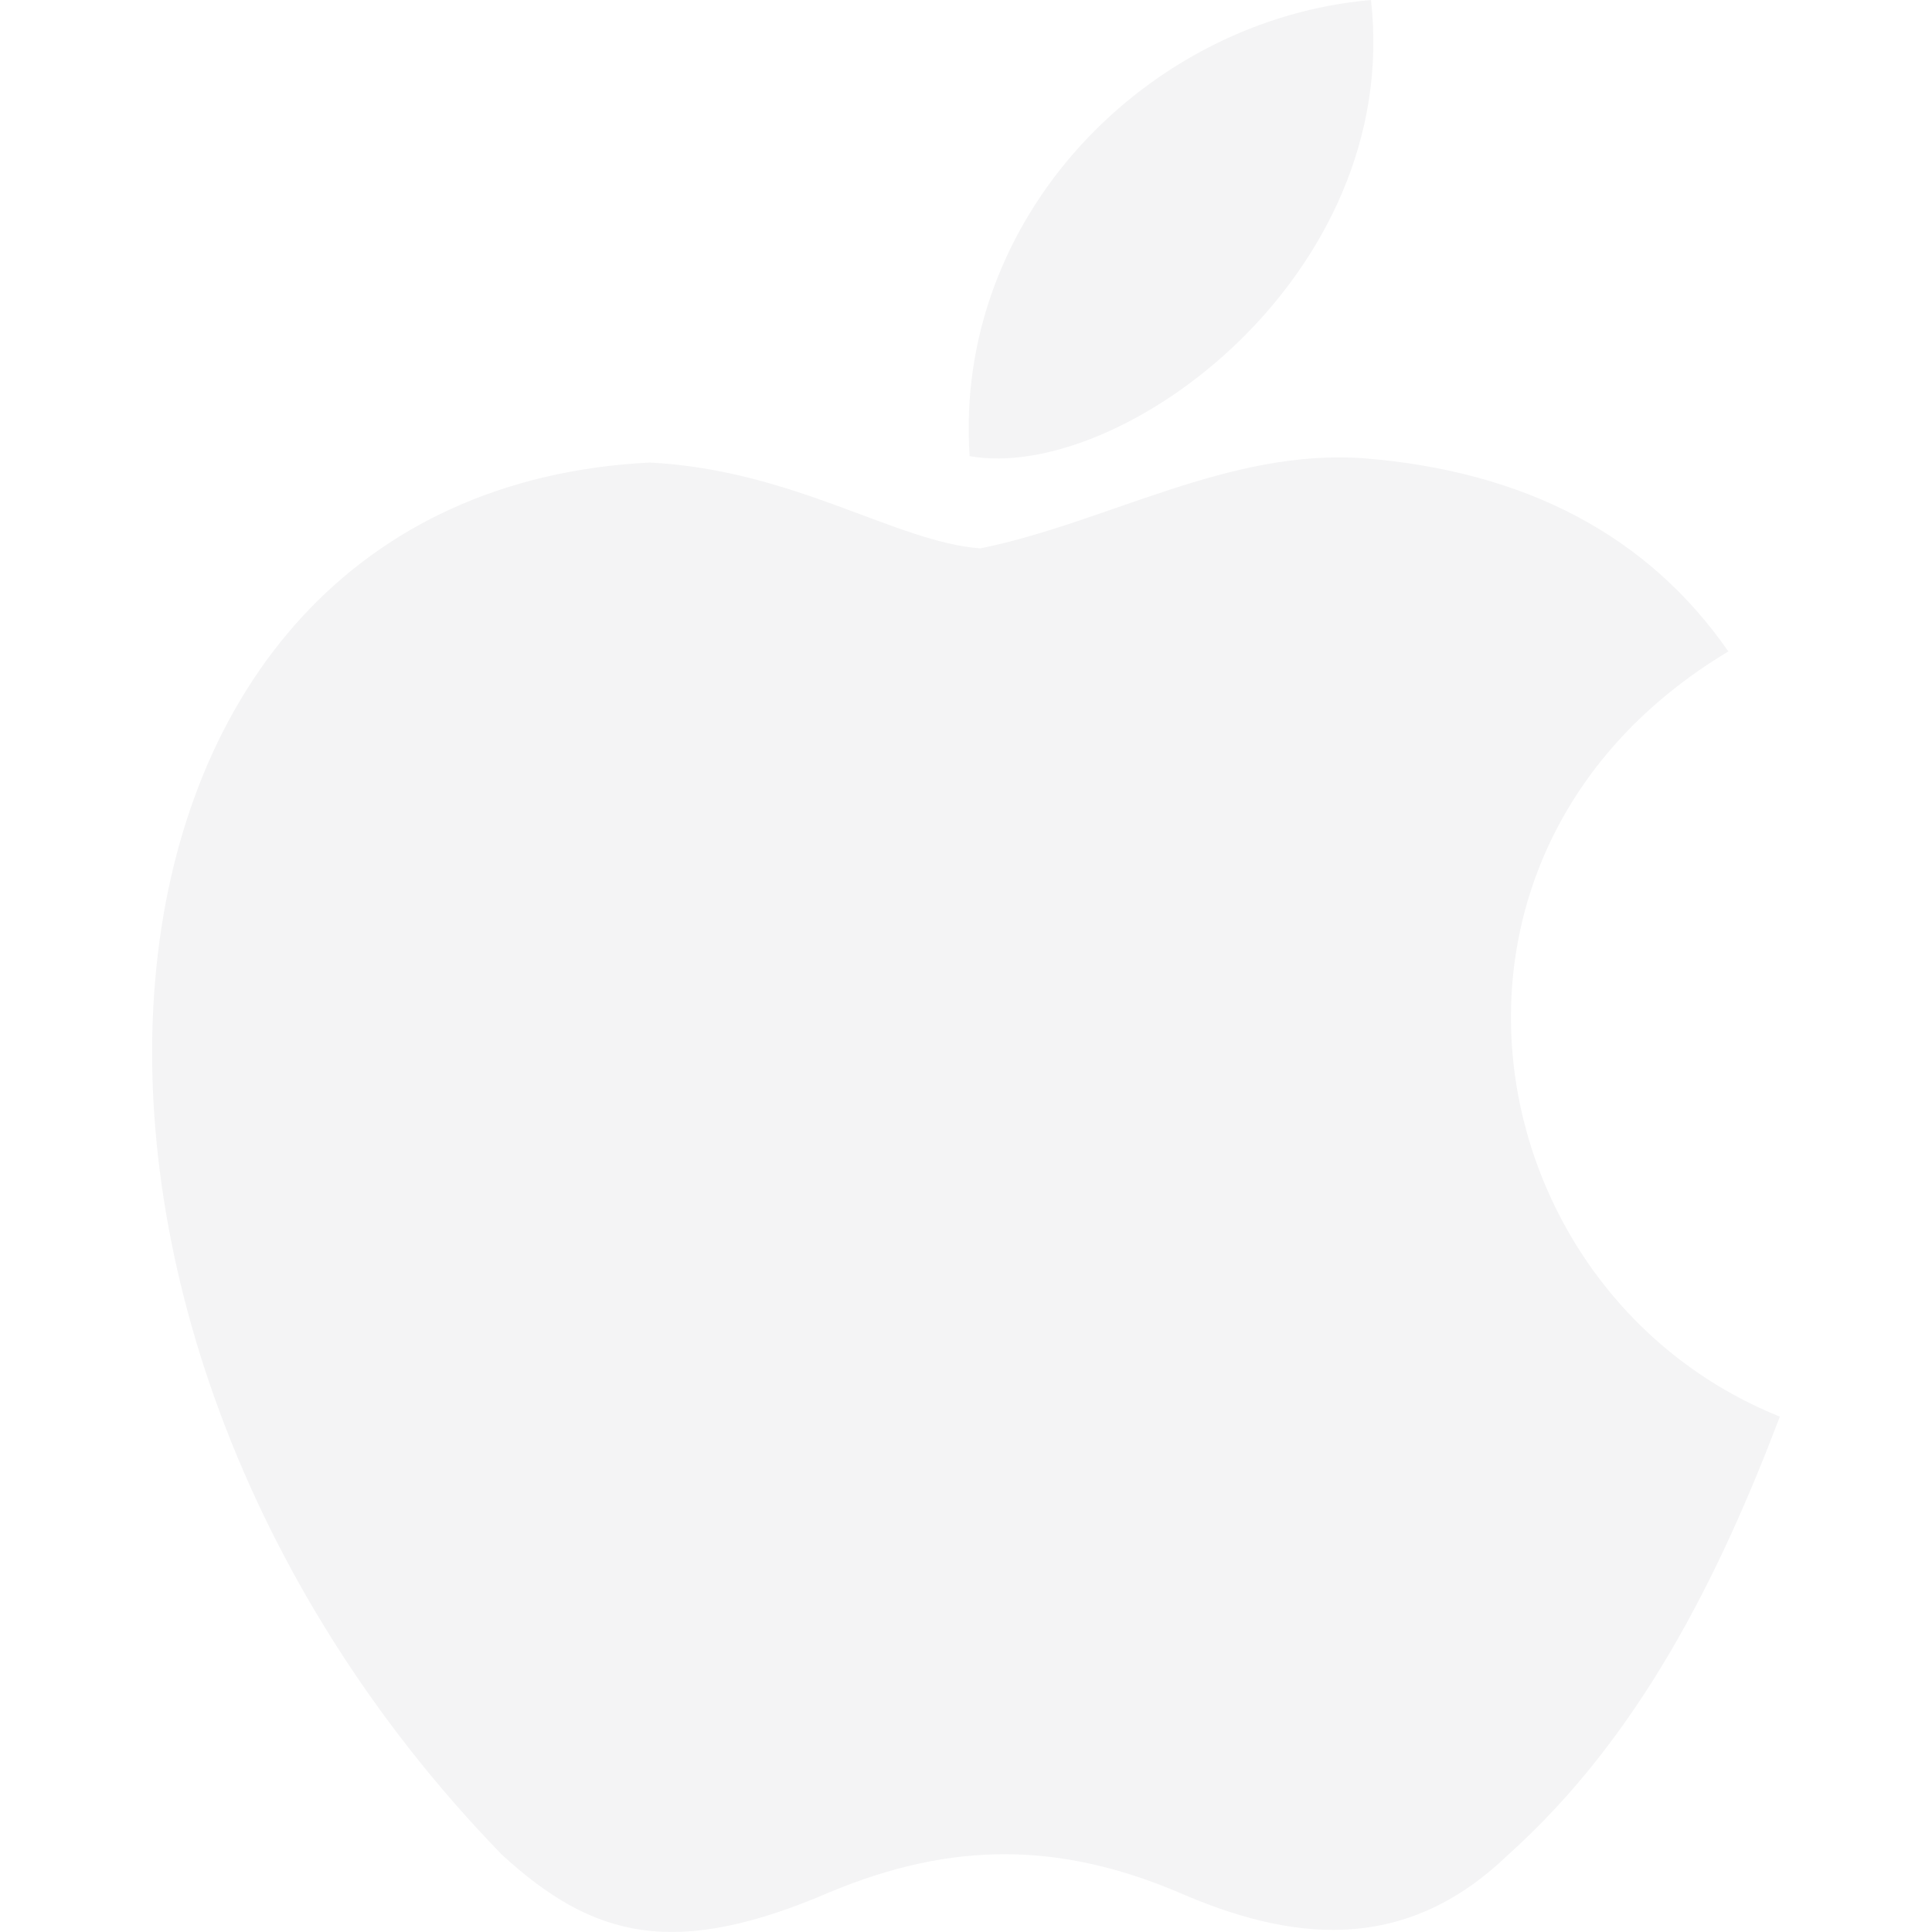
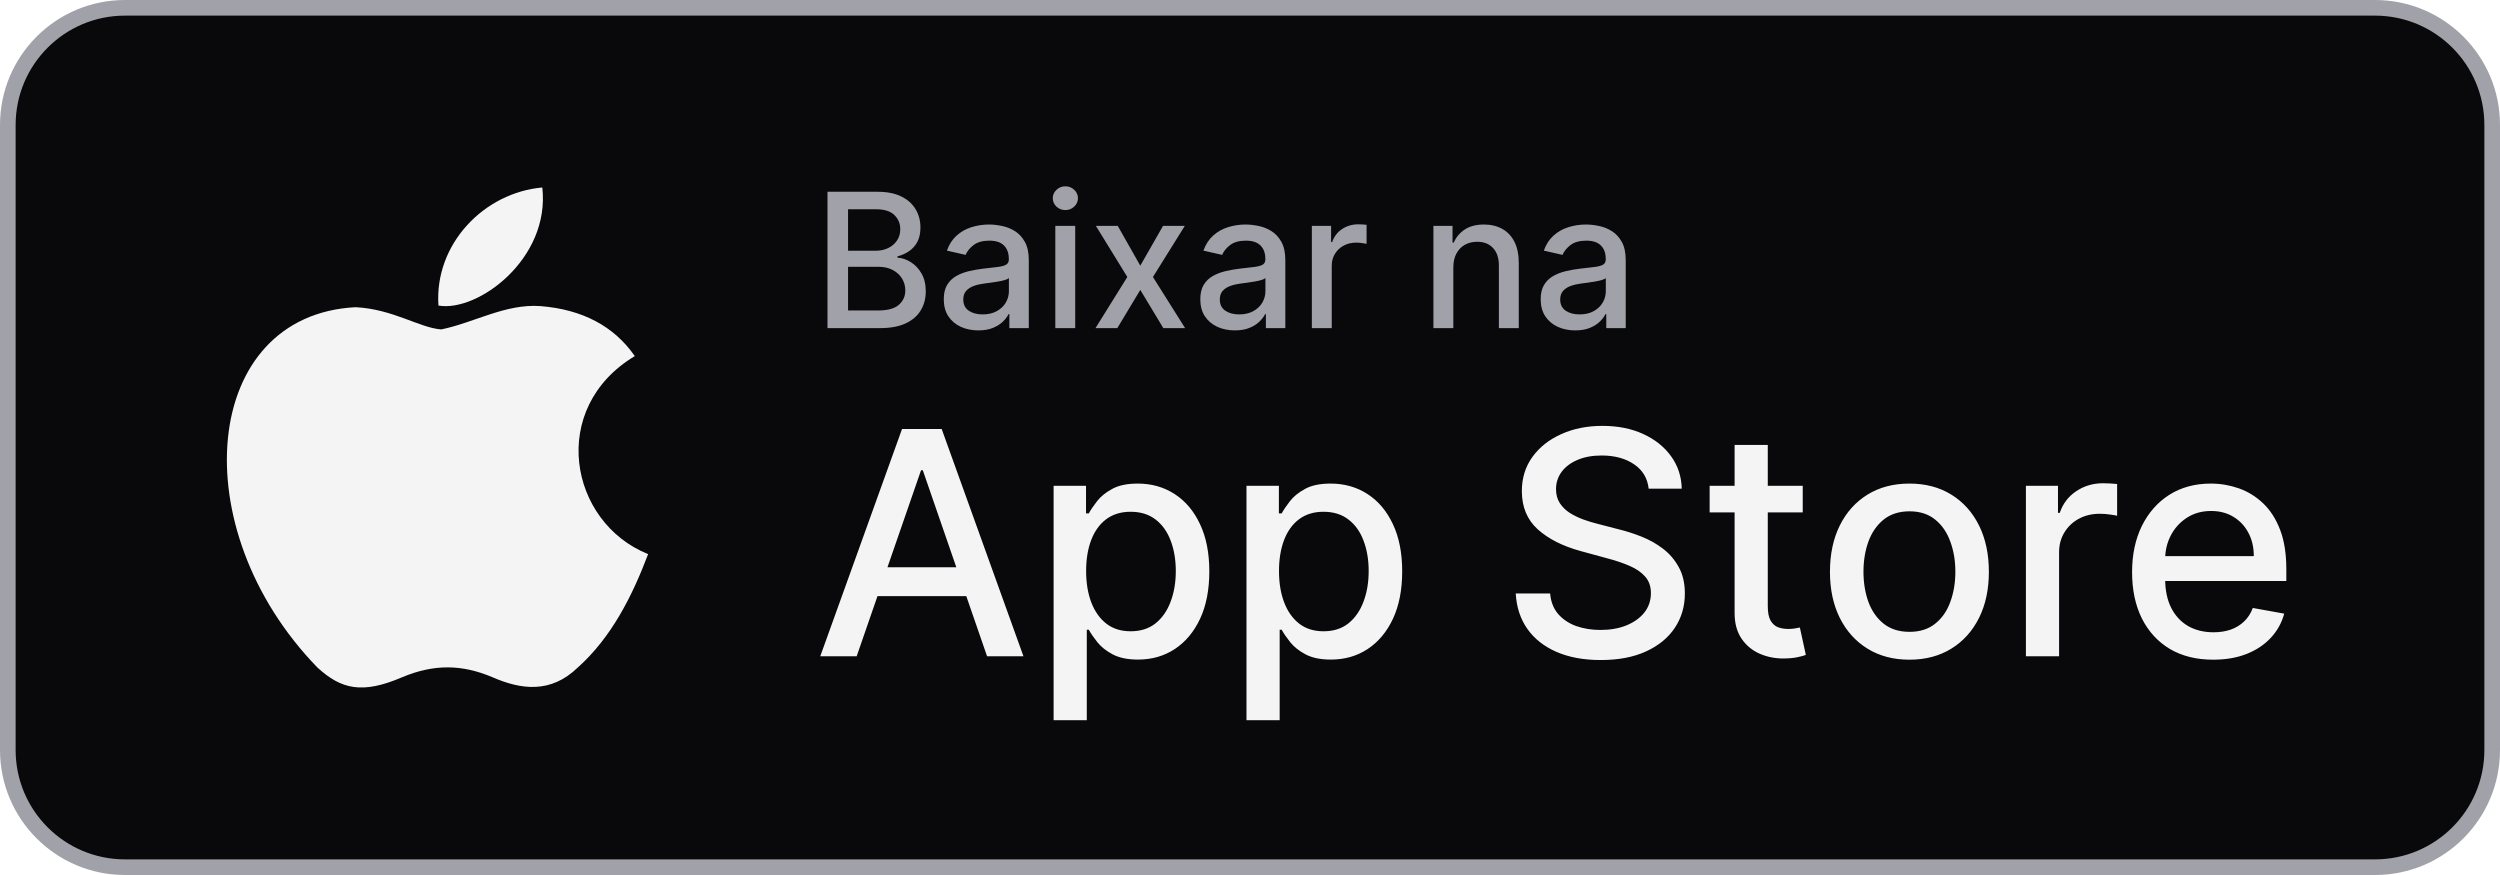
- <svg xmlns="http://www.w3.org/2000/svg" width="32" height="32" viewBox="0 0 32 32" fill="none">
-   <path d="M24.983 30.716C23.241 32.405 21.339 32.138 19.508 31.338C17.57 30.521 15.793 30.485 13.749 31.338C11.189 32.44 9.838 32.12 8.309 30.716C-0.365 21.775 0.915 8.159 10.762 7.661C13.162 7.786 14.833 8.977 16.237 9.083C18.335 8.657 20.343 7.43 22.583 7.59C25.267 7.803 27.294 8.87 28.627 10.79C23.081 14.114 24.396 21.419 29.48 23.464C28.467 26.13 27.151 28.779 24.965 30.734L24.983 30.716ZM16.06 7.555C15.793 3.591 19.01 0.32 22.708 0C23.223 4.586 18.548 7.999 16.06 7.555Z" fill="#F4F4F5" />
+ <svg xmlns="http://www.w3.org/2000/svg" width="160" height="56" viewBox="0 0 160 56" fill="none">
+   <rect x="0.5" y="0.5" width="159" height="55" rx="7.5" fill="#09090B" />
+   <rect x="0.5" y="0.5" width="159" height="55" rx="7.5" stroke="#A1A1AA" />
+   <path d="M36.983 42.716C35.241 44.405 33.339 44.138 31.508 43.338C29.57 42.521 27.793 42.485 25.749 43.338C23.189 44.44 21.838 44.12 20.309 42.716C11.635 33.775 12.915 20.159 22.762 19.661C25.162 19.786 26.833 20.977 28.237 21.083C30.335 20.657 32.343 19.43 34.583 19.59C37.267 19.803 39.294 20.87 40.627 22.79C35.081 26.114 36.396 33.419 41.48 35.464C40.467 38.13 39.151 40.779 36.965 42.734L36.983 42.716ZM28.06 19.555C27.793 15.591 31.01 12.32 34.708 12C35.223 16.586 30.548 19.999 28.06 19.555Z" fill="#F4F4F5" />
+   <path d="M52.959 21V12.273H56.155C56.774 12.273 57.287 12.375 57.693 12.579C58.099 12.781 58.403 13.055 58.605 13.402C58.807 13.746 58.908 14.133 58.908 14.565C58.908 14.929 58.841 15.236 58.707 15.486C58.574 15.733 58.395 15.932 58.17 16.082C57.949 16.23 57.705 16.338 57.438 16.406V16.491C57.727 16.506 58.01 16.599 58.285 16.773C58.564 16.943 58.794 17.186 58.976 17.501C59.158 17.817 59.249 18.2 59.249 18.652C59.249 19.098 59.144 19.499 58.933 19.854C58.726 20.206 58.405 20.486 57.97 20.693C57.535 20.898 56.98 21 56.304 21H52.959ZM54.276 19.871H56.176C56.807 19.871 57.258 19.749 57.531 19.504C57.804 19.26 57.94 18.954 57.94 18.588C57.94 18.312 57.871 18.06 57.731 17.829C57.592 17.599 57.394 17.416 57.135 17.28C56.879 17.143 56.575 17.075 56.223 17.075H54.276V19.871ZM54.276 16.048H56.04C56.335 16.048 56.601 15.992 56.837 15.878C57.075 15.764 57.264 15.605 57.403 15.401C57.545 15.193 57.617 14.949 57.617 14.668C57.617 14.307 57.49 14.004 57.237 13.76C56.984 13.516 56.597 13.393 56.074 13.393H54.276V16.048ZM62.613 21.145C62.198 21.145 61.823 21.068 61.488 20.915C61.153 20.759 60.887 20.533 60.691 20.237C60.498 19.942 60.401 19.579 60.401 19.151C60.401 18.781 60.472 18.477 60.614 18.239C60.756 18 60.948 17.811 61.19 17.672C61.431 17.533 61.701 17.428 61.999 17.357C62.298 17.285 62.602 17.232 62.911 17.195C63.303 17.149 63.621 17.112 63.866 17.084C64.11 17.053 64.288 17.003 64.398 16.935C64.509 16.866 64.565 16.756 64.565 16.602V16.572C64.565 16.2 64.46 15.912 64.249 15.707C64.042 15.503 63.732 15.401 63.32 15.401C62.891 15.401 62.553 15.496 62.306 15.686C62.062 15.874 61.893 16.082 61.799 16.312L60.602 16.04C60.744 15.642 60.951 15.321 61.224 15.077C61.499 14.829 61.816 14.651 62.174 14.54C62.532 14.426 62.908 14.369 63.303 14.369C63.565 14.369 63.842 14.401 64.134 14.463C64.43 14.523 64.705 14.633 64.961 14.796C65.219 14.957 65.431 15.189 65.596 15.49C65.761 15.788 65.843 16.176 65.843 16.653V21H64.599V20.105H64.548C64.465 20.27 64.342 20.432 64.177 20.591C64.012 20.75 63.8 20.882 63.542 20.987C63.283 21.092 62.974 21.145 62.613 21.145ZM62.89 20.122C63.242 20.122 63.543 20.053 63.793 19.913C64.046 19.774 64.238 19.592 64.369 19.368C64.502 19.141 64.569 18.898 64.569 18.639V17.796C64.523 17.841 64.435 17.884 64.305 17.923C64.177 17.96 64.031 17.993 63.866 18.021C63.701 18.047 63.541 18.071 63.384 18.094C63.228 18.114 63.097 18.131 62.992 18.145C62.745 18.176 62.519 18.229 62.315 18.303C62.113 18.376 61.951 18.483 61.829 18.622C61.709 18.759 61.65 18.94 61.65 19.168C61.65 19.483 61.766 19.722 61.999 19.884C62.232 20.043 62.529 20.122 62.89 20.122ZM67.54 21V14.454H68.814V21H67.54ZM68.184 13.445C67.962 13.445 67.772 13.371 67.613 13.223C67.456 13.072 67.378 12.893 67.378 12.686C67.378 12.476 67.456 12.297 67.613 12.149C67.772 11.999 67.962 11.923 68.184 11.923C68.405 11.923 68.594 11.999 68.75 12.149C68.909 12.297 68.989 12.476 68.989 12.686C68.989 12.893 68.909 13.072 68.75 13.223C68.594 13.371 68.405 13.445 68.184 13.445ZM71.534 14.454L72.979 17.003L74.436 14.454H75.829L73.788 17.727L75.847 21H74.453L72.979 18.554L71.508 21H70.111L72.148 17.727L70.136 14.454H71.534ZM79.031 21.145C78.616 21.145 78.241 21.068 77.906 20.915C77.571 20.759 77.305 20.533 77.109 20.237C76.916 19.942 76.819 19.579 76.819 19.151C76.819 18.781 76.89 18.477 77.032 18.239C77.174 18 77.366 17.811 77.608 17.672C77.849 17.533 78.119 17.428 78.417 17.357C78.716 17.285 79.019 17.232 79.329 17.195C79.721 17.149 80.039 17.112 80.284 17.084C80.528 17.053 80.706 17.003 80.816 16.935C80.927 16.866 80.983 16.756 80.983 16.602V16.572C80.983 16.2 80.877 15.912 80.667 15.707C80.46 15.503 80.15 15.401 79.738 15.401C79.309 15.401 78.971 15.496 78.724 15.686C78.48 15.874 78.311 16.082 78.217 16.312L77.019 16.04C77.162 15.642 77.369 15.321 77.642 15.077C77.917 14.829 78.234 14.651 78.592 14.54C78.95 14.426 79.326 14.369 79.721 14.369C79.983 14.369 80.26 14.401 80.552 14.463C80.848 14.523 81.123 14.633 81.379 14.796C81.637 14.957 81.849 15.189 82.014 15.49C82.179 15.788 82.261 16.176 82.261 16.653V21H81.017V20.105H80.966C80.883 20.27 80.76 20.432 80.595 20.591C80.43 20.75 80.218 20.882 79.96 20.987C79.701 21.092 79.392 21.145 79.031 21.145ZM79.308 20.122C79.66 20.122 79.961 20.053 80.211 19.913C80.464 19.774 80.656 19.592 80.787 19.368C80.92 19.141 80.987 18.898 80.987 18.639V17.796C80.941 17.841 80.853 17.884 80.723 17.923C80.595 17.96 80.448 17.993 80.284 18.021C80.119 18.047 79.959 18.071 79.802 18.094C79.646 18.114 79.515 18.131 79.41 18.145C79.163 18.176 78.937 18.229 78.733 18.303C78.531 18.376 78.369 18.483 78.247 18.622C78.127 18.759 78.068 18.94 78.068 19.168C78.068 19.483 78.184 19.722 78.417 19.884C78.65 20.043 78.947 20.122 79.308 20.122ZM83.958 21V14.454H85.19V15.494H85.258C85.377 15.142 85.587 14.865 85.888 14.663C86.192 14.459 86.536 14.357 86.92 14.357C86.999 14.357 87.093 14.359 87.201 14.365C87.312 14.371 87.398 14.378 87.461 14.386V15.605C87.41 15.591 87.319 15.575 87.188 15.558C87.058 15.538 86.927 15.528 86.796 15.528C86.495 15.528 86.227 15.592 85.991 15.72C85.758 15.845 85.573 16.02 85.437 16.244C85.3 16.466 85.232 16.719 85.232 17.003V21H83.958ZM93.013 17.114V21H91.739V14.454H92.962V15.52H93.043C93.194 15.173 93.43 14.895 93.751 14.685C94.075 14.474 94.482 14.369 94.974 14.369C95.42 14.369 95.81 14.463 96.146 14.651C96.481 14.835 96.741 15.111 96.925 15.477C97.11 15.844 97.202 16.297 97.202 16.837V21H95.928V16.99C95.928 16.516 95.805 16.145 95.558 15.878C95.31 15.608 94.971 15.473 94.539 15.473C94.244 15.473 93.981 15.537 93.751 15.665C93.523 15.793 93.343 15.98 93.21 16.227C93.079 16.472 93.013 16.767 93.013 17.114ZM100.816 21.145C100.401 21.145 100.026 21.068 99.691 20.915C99.356 20.759 99.09 20.533 98.894 20.237C98.701 19.942 98.604 19.579 98.604 19.151C98.604 18.781 98.675 18.477 98.817 18.239C98.96 18 99.151 17.811 99.393 17.672C99.634 17.533 99.904 17.428 100.202 17.357C100.501 17.285 100.805 17.232 101.114 17.195C101.506 17.149 101.825 17.112 102.069 17.084C102.313 17.053 102.491 17.003 102.602 16.935C102.712 16.866 102.768 16.756 102.768 16.602V16.572C102.768 16.2 102.663 15.912 102.452 15.707C102.245 15.503 101.935 15.401 101.523 15.401C101.094 15.401 100.756 15.496 100.509 15.686C100.265 15.874 100.096 16.082 100.002 16.312L98.805 16.04C98.947 15.642 99.154 15.321 99.427 15.077C99.702 14.829 100.019 14.651 100.377 14.54C100.735 14.426 101.112 14.369 101.506 14.369C101.768 14.369 102.045 14.401 102.337 14.463C102.633 14.523 102.908 14.633 103.164 14.796C103.423 14.957 103.634 15.189 103.799 15.49C103.964 15.788 104.046 16.176 104.046 16.653V21H102.802V20.105H102.751C102.668 20.27 102.545 20.432 102.38 20.591C102.215 20.75 102.004 20.882 101.745 20.987C101.487 21.092 101.177 21.145 100.816 21.145ZM101.093 20.122C101.445 20.122 101.746 20.053 101.996 19.913C102.249 19.774 102.441 19.592 102.572 19.368C102.705 19.141 102.772 18.898 102.772 18.639V17.796C102.727 17.841 102.638 17.884 102.508 17.923C102.38 17.96 102.234 17.993 102.069 18.021C101.904 18.047 101.744 18.071 101.587 18.094C101.431 18.114 101.3 18.131 101.195 18.145C100.948 18.176 100.722 18.229 100.518 18.303C100.316 18.376 100.154 18.483 100.032 18.622C99.913 18.759 99.853 18.94 99.853 19.168C99.853 19.483 99.969 19.722 100.202 19.884C100.435 20.043 100.732 20.122 101.093 20.122Z" fill="#A1A1AA" />
+   <path d="M54.827 42H52.497L57.731 27.454H60.267L65.501 42H63.172L59.06 30.097H58.946L54.827 42ZM55.217 36.304H62.774V38.151H55.217V36.304ZM67.431 46.091V31.091H69.505V32.859H69.683C69.806 32.632 69.984 32.369 70.216 32.071C70.448 31.773 70.769 31.512 71.181 31.29C71.593 31.062 72.138 30.949 72.815 30.949C73.696 30.949 74.482 31.171 75.173 31.616C75.864 32.062 76.406 32.703 76.799 33.541C77.197 34.379 77.396 35.388 77.396 36.567C77.396 37.746 77.2 38.757 76.806 39.599C76.413 40.438 75.874 41.084 75.187 41.538C74.501 41.988 73.717 42.213 72.836 42.213C72.173 42.213 71.631 42.102 71.21 41.879C70.793 41.657 70.466 41.396 70.23 41.098C69.993 40.8 69.811 40.535 69.683 40.303H69.555V46.091H67.431ZM69.512 36.545C69.512 37.312 69.624 37.985 69.846 38.562C70.069 39.14 70.391 39.592 70.812 39.919C71.234 40.241 71.75 40.402 72.36 40.402C72.995 40.402 73.525 40.234 73.951 39.898C74.377 39.557 74.7 39.095 74.917 38.513C75.14 37.93 75.251 37.275 75.251 36.545C75.251 35.826 75.142 35.179 74.924 34.606C74.711 34.034 74.389 33.581 73.959 33.25C73.532 32.919 73 32.753 72.36 32.753C71.745 32.753 71.224 32.911 70.798 33.229C70.376 33.546 70.057 33.989 69.839 34.557C69.621 35.125 69.512 35.788 69.512 36.545ZM79.775 46.091V31.091H81.849V32.859H82.027C82.15 32.632 82.327 32.369 82.559 32.071C82.791 31.773 83.113 31.512 83.525 31.29C83.937 31.062 84.482 30.949 85.159 30.949C86.039 30.949 86.825 31.171 87.517 31.616C88.208 32.062 88.75 32.703 89.143 33.541C89.541 34.379 89.74 35.388 89.74 36.567C89.74 37.746 89.543 38.757 89.15 39.599C88.757 40.438 88.217 41.084 87.531 41.538C86.844 41.988 86.061 42.213 85.18 42.213C84.517 42.213 83.975 42.102 83.554 41.879C83.137 41.657 82.81 41.396 82.573 41.098C82.337 40.8 82.154 40.535 82.027 40.303H81.899V46.091H79.775ZM81.856 36.545C81.856 37.312 81.967 37.985 82.19 38.562C82.412 39.14 82.734 39.592 83.156 39.919C83.577 40.241 84.093 40.402 84.704 40.402C85.339 40.402 85.869 40.234 86.295 39.898C86.721 39.557 87.043 39.095 87.261 38.513C87.484 37.93 87.595 37.275 87.595 36.545C87.595 35.826 87.486 35.179 87.268 34.606C87.055 34.034 86.733 33.581 86.302 33.25C85.876 32.919 85.343 32.753 84.704 32.753C84.089 32.753 83.568 32.911 83.142 33.229C82.72 33.546 82.401 33.989 82.183 34.557C81.965 35.125 81.856 35.788 81.856 36.545ZM105.516 31.276C105.44 30.603 105.127 30.082 104.578 29.713C104.029 29.339 103.338 29.152 102.504 29.152C101.908 29.152 101.392 29.247 100.956 29.436C100.52 29.621 100.182 29.876 99.94 30.203C99.704 30.525 99.585 30.892 99.585 31.304C99.585 31.65 99.666 31.948 99.827 32.199C99.992 32.45 100.208 32.66 100.473 32.831C100.743 32.997 101.032 33.136 101.339 33.25C101.647 33.359 101.943 33.449 102.227 33.52L103.648 33.889C104.112 34.003 104.588 34.157 105.075 34.351C105.563 34.545 106.015 34.801 106.432 35.118C106.848 35.435 107.185 35.828 107.44 36.297C107.701 36.766 107.831 37.327 107.831 37.98C107.831 38.804 107.618 39.535 107.192 40.175C106.77 40.814 106.157 41.318 105.352 41.688C104.552 42.057 103.584 42.242 102.447 42.242C101.358 42.242 100.416 42.069 99.621 41.723C98.825 41.377 98.203 40.887 97.753 40.253C97.303 39.614 97.055 38.856 97.007 37.98H99.209C99.251 38.506 99.422 38.944 99.72 39.294C100.023 39.64 100.409 39.898 100.878 40.068C101.351 40.234 101.87 40.317 102.433 40.317C103.054 40.317 103.605 40.22 104.088 40.026C104.576 39.827 104.959 39.552 105.239 39.202C105.518 38.847 105.658 38.432 105.658 37.959C105.658 37.528 105.535 37.175 105.288 36.901C105.047 36.626 104.718 36.399 104.301 36.219C103.889 36.039 103.423 35.88 102.902 35.743L101.183 35.274C100.018 34.957 99.095 34.49 98.413 33.875C97.736 33.26 97.398 32.445 97.398 31.432C97.398 30.594 97.625 29.862 98.079 29.237C98.534 28.612 99.15 28.127 99.926 27.781C100.703 27.431 101.579 27.256 102.554 27.256C103.539 27.256 104.408 27.428 105.161 27.774C105.918 28.12 106.515 28.596 106.95 29.202C107.386 29.803 107.613 30.494 107.632 31.276H105.516ZM115.375 31.091V32.795H109.417V31.091H115.375ZM111.015 28.477H113.138V38.797C113.138 39.209 113.2 39.519 113.323 39.727C113.446 39.931 113.605 40.071 113.799 40.146C113.998 40.217 114.213 40.253 114.445 40.253C114.615 40.253 114.765 40.241 114.892 40.217C115.02 40.194 115.12 40.175 115.191 40.16L115.574 41.915C115.451 41.962 115.276 42.01 115.049 42.057C114.821 42.109 114.537 42.137 114.196 42.142C113.638 42.151 113.117 42.052 112.634 41.844C112.151 41.635 111.76 41.313 111.462 40.878C111.164 40.442 111.015 39.895 111.015 39.237V28.477ZM122.202 42.22C121.18 42.22 120.287 41.986 119.525 41.517C118.763 41.048 118.171 40.392 117.749 39.55C117.328 38.707 117.117 37.722 117.117 36.595C117.117 35.464 117.328 34.474 117.749 33.626C118.171 32.779 118.763 32.121 119.525 31.652C120.287 31.183 121.18 30.949 122.202 30.949C123.225 30.949 124.118 31.183 124.88 31.652C125.642 32.121 126.234 32.779 126.656 33.626C127.077 34.474 127.288 35.464 127.288 36.595C127.288 37.722 127.077 38.707 126.656 39.55C126.234 40.392 125.642 41.048 124.88 41.517C124.118 41.986 123.225 42.22 122.202 42.22ZM122.21 40.438C122.872 40.438 123.422 40.262 123.857 39.912C124.293 39.562 124.615 39.095 124.823 38.513C125.036 37.93 125.143 37.289 125.143 36.588C125.143 35.892 125.036 35.253 124.823 34.67C124.615 34.083 124.293 33.612 123.857 33.257C123.422 32.902 122.872 32.724 122.21 32.724C121.542 32.724 120.988 32.902 120.548 33.257C120.112 33.612 119.788 34.083 119.575 34.67C119.366 35.253 119.262 35.892 119.262 36.588C119.262 37.289 119.366 37.93 119.575 38.513C119.788 39.095 120.112 39.562 120.548 39.912C120.988 40.262 121.542 40.438 122.21 40.438ZM129.658 42V31.091H131.711V32.824H131.824C132.023 32.237 132.373 31.775 132.875 31.439C133.382 31.098 133.955 30.928 134.594 30.928C134.727 30.928 134.883 30.932 135.063 30.942C135.248 30.951 135.392 30.963 135.496 30.977V33.008C135.411 32.985 135.259 32.959 135.042 32.93C134.824 32.897 134.606 32.881 134.388 32.881C133.886 32.881 133.439 32.987 133.046 33.2C132.658 33.409 132.35 33.7 132.123 34.074C131.895 34.443 131.782 34.865 131.782 35.338V42H129.658ZM141.645 42.22C140.57 42.22 139.644 41.99 138.868 41.531C138.096 41.067 137.5 40.416 137.078 39.578C136.661 38.735 136.453 37.748 136.453 36.617C136.453 35.499 136.661 34.514 137.078 33.662C137.5 32.81 138.087 32.144 138.839 31.666C139.597 31.188 140.482 30.949 141.496 30.949C142.111 30.949 142.708 31.051 143.286 31.254C143.863 31.458 144.382 31.777 144.841 32.213C145.3 32.649 145.662 33.215 145.928 33.91C146.193 34.602 146.325 35.442 146.325 36.432V37.185H137.653V35.594H144.244C144.244 35.035 144.131 34.54 143.903 34.109C143.676 33.674 143.357 33.331 142.945 33.08C142.537 32.829 142.059 32.703 141.51 32.703C140.913 32.703 140.393 32.85 139.947 33.144C139.507 33.432 139.166 33.811 138.925 34.28C138.688 34.744 138.57 35.248 138.57 35.793V37.035C138.57 37.765 138.697 38.385 138.953 38.896C139.214 39.408 139.576 39.798 140.04 40.068C140.504 40.333 141.046 40.466 141.666 40.466C142.069 40.466 142.436 40.409 142.767 40.295C143.098 40.177 143.385 40.002 143.626 39.77C143.868 39.538 144.053 39.251 144.18 38.91L146.19 39.273C146.029 39.865 145.741 40.383 145.324 40.828C144.912 41.269 144.393 41.612 143.768 41.858C143.148 42.099 142.44 42.22 141.645 42.22Z" fill="#F4F4F5" />
</svg>
